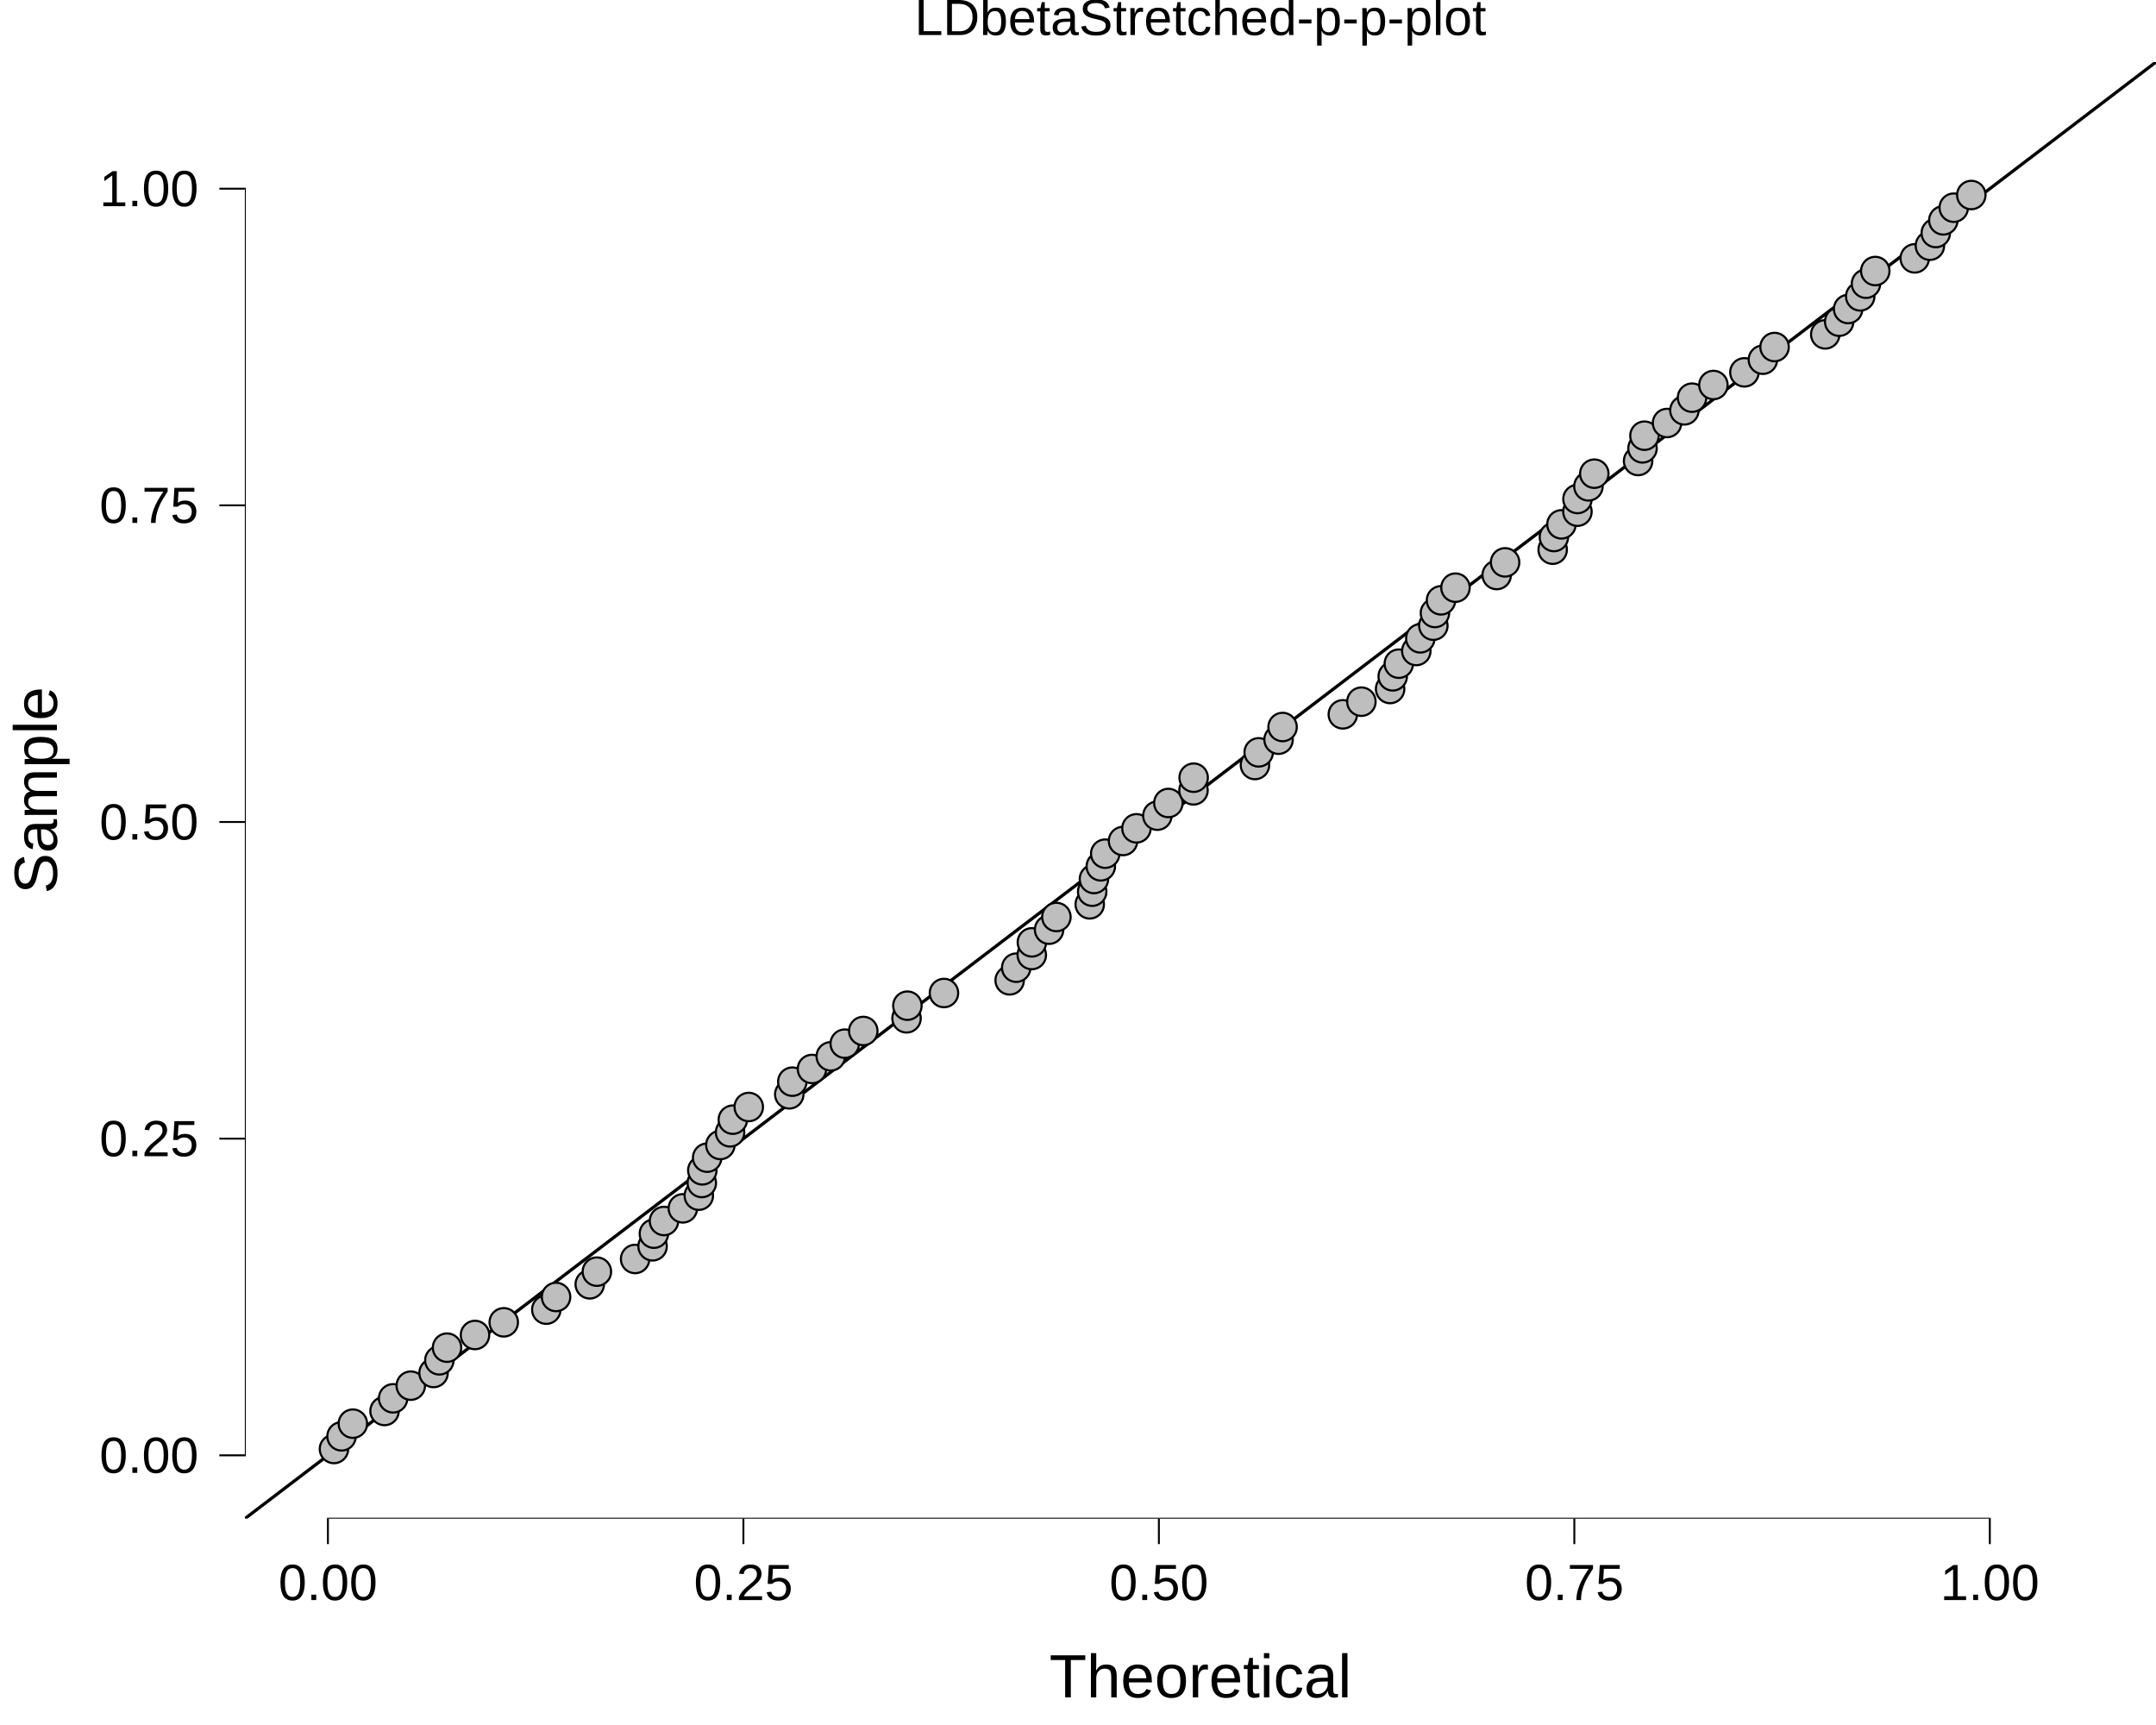
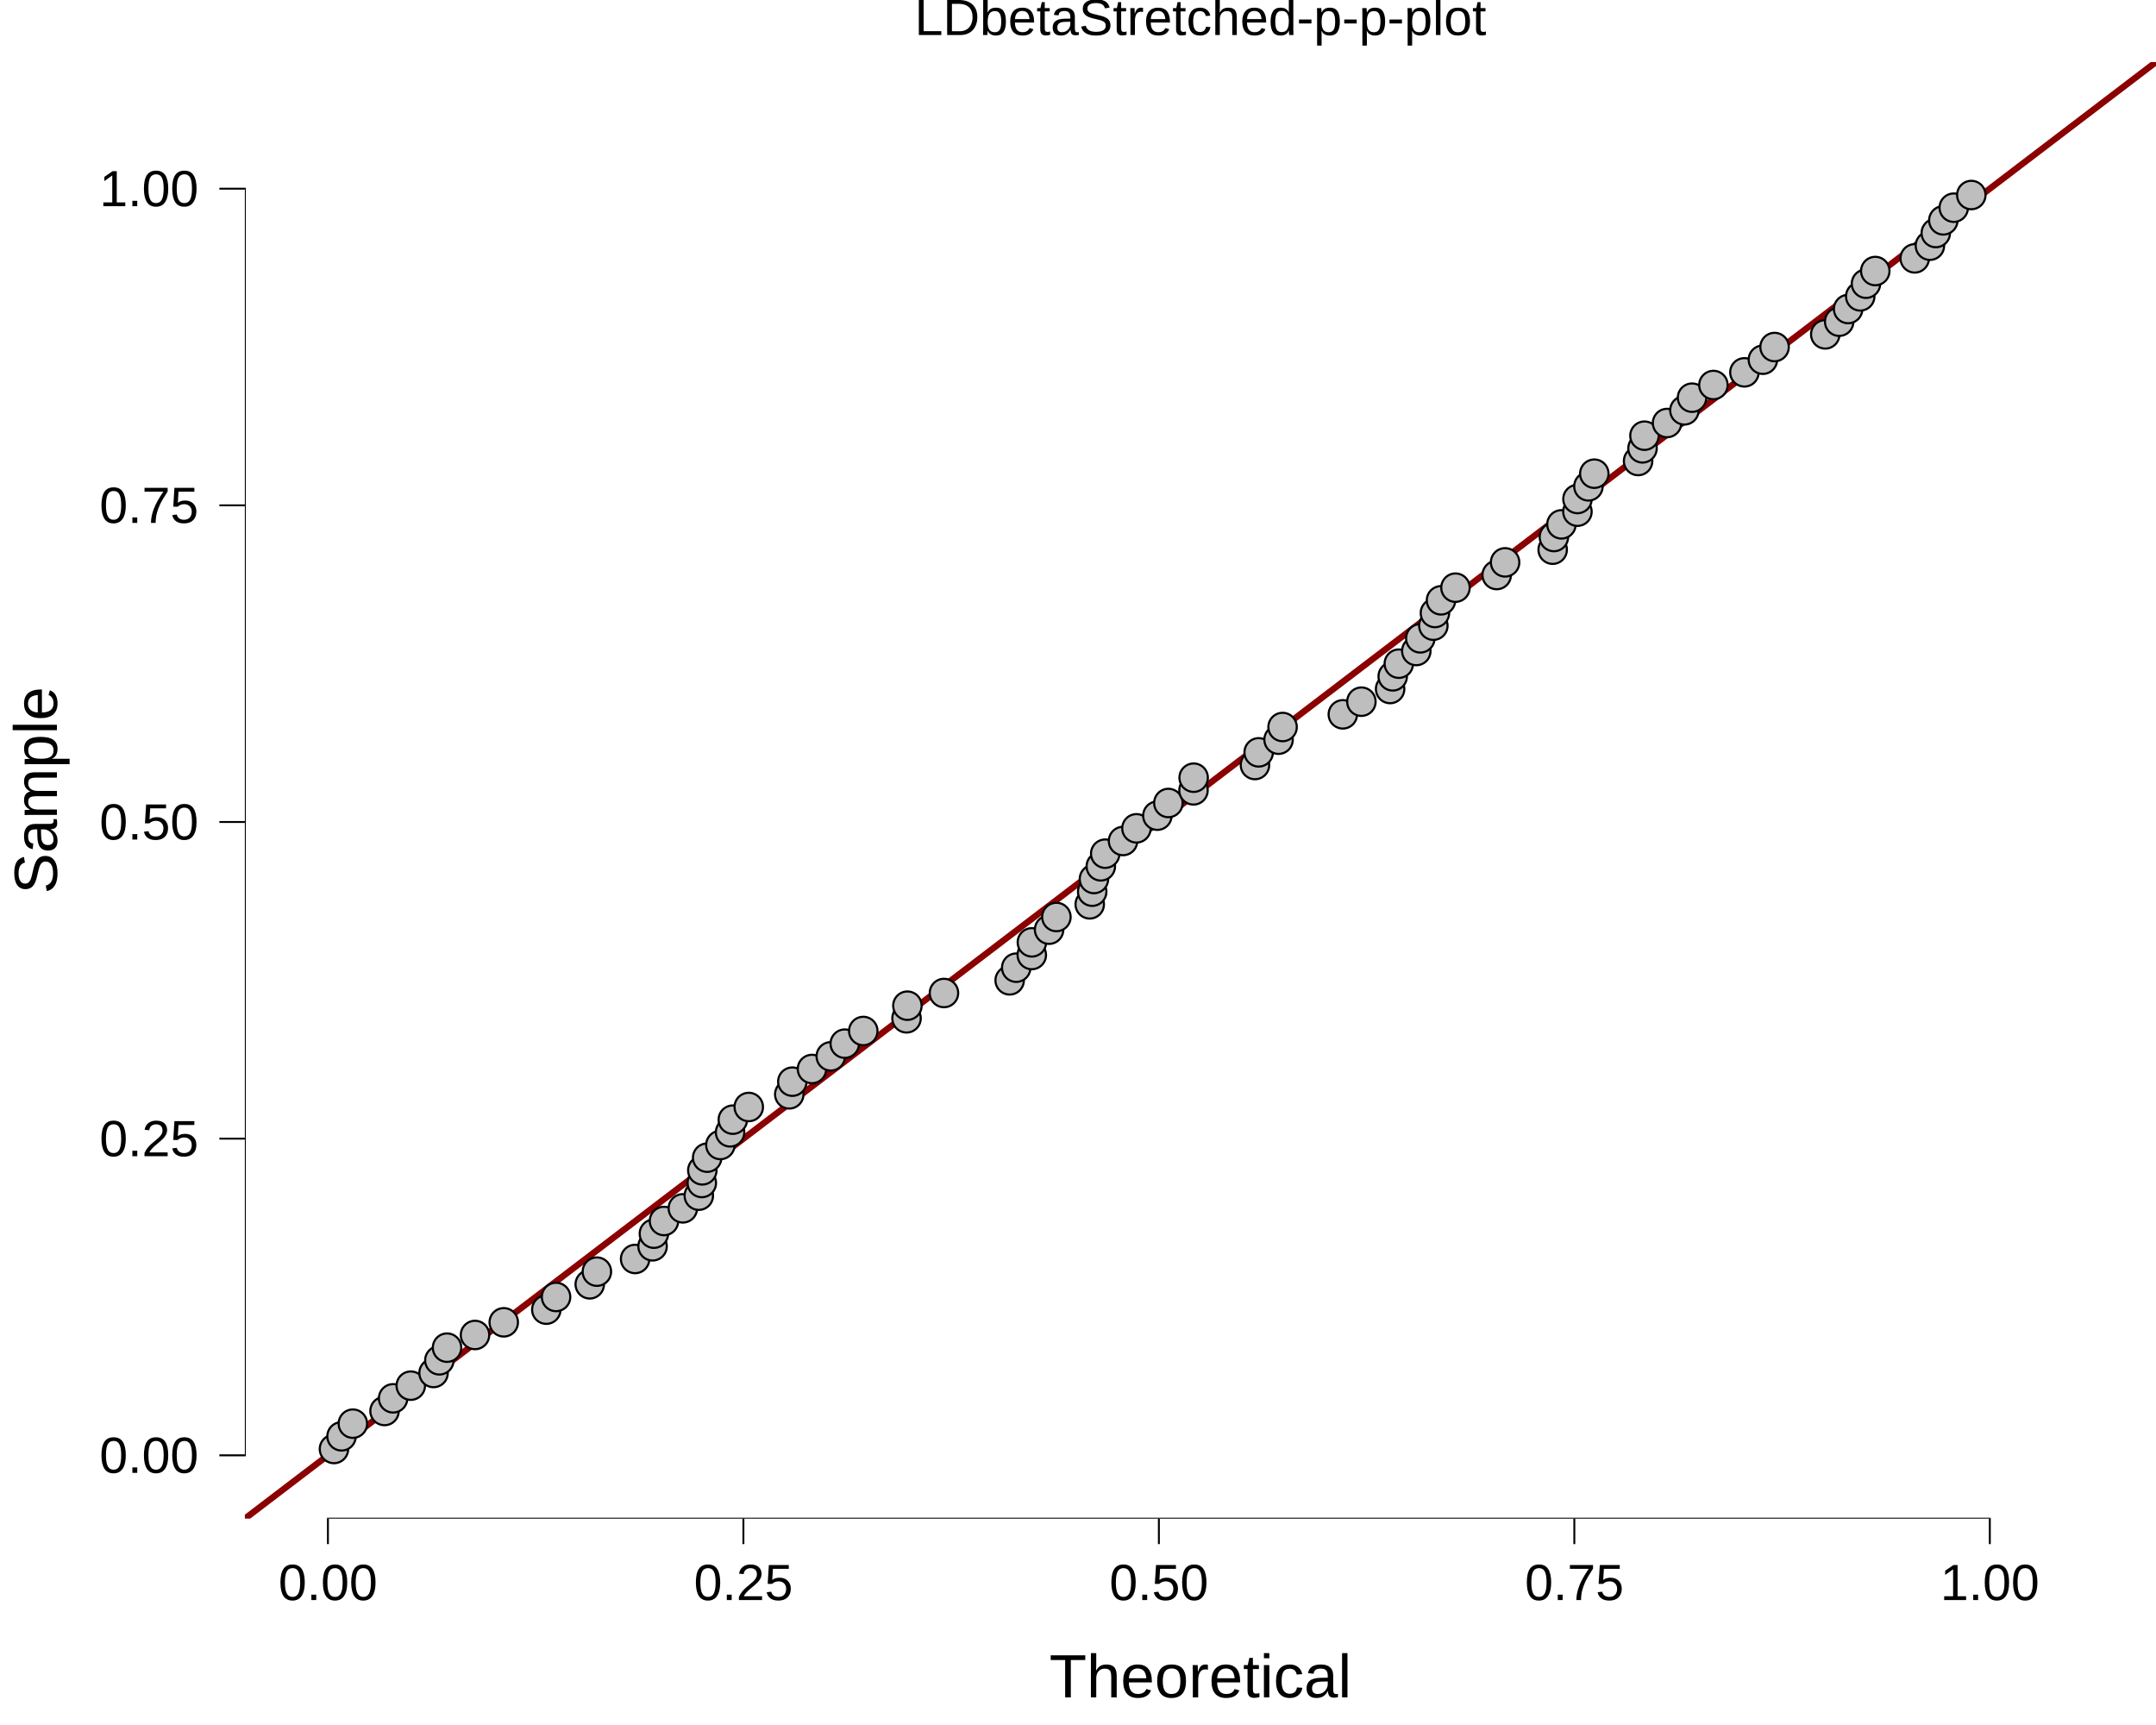
<svg xmlns="http://www.w3.org/2000/svg" viewBox="0 0 720.00 576.00">
  <defs>
    <style type="text/css">
    line, polyline, polygon, path, rect, circle {
      fill: none;
      stroke: #000000;
      stroke-linecap: round;
      stroke-linejoin: round;
      stroke-miterlimit: 10.00;
    }
  </style>
  </defs>
  <rect width="100%" height="100%" style="stroke: none; fill: #FFFFFF;" />
  <rect x="0.00" y="0.00" width="720.00" height="576.00" style="stroke-width: 10.67; stroke: none;" />
  <defs>
    <clipPath id="cpODEuNzd8NzIwLjAwfDUwNy4xMHwyMC43MQ==">
      <rect x="81.77" y="20.71" width="638.23" height="486.38" />
    </clipPath>
  </defs>
  <rect x="81.77" y="20.71" width="638.23" height="486.38" style="stroke-width: 10.67; stroke: none;" clip-path="url(#cpODEuNzd8NzIwLjAwfDUwNy4xMHwyMC43MQ==)" />
-   <line x1="81.77" y1="507.10" x2="720.00" y2="20.71" style="stroke-width: 1.07; stroke-linecap: butt;" clip-path="url(#cpODEuNzd8NzIwLjAwfDUwNy4xMHwyMC43MQ==)" />
+   <line x1="81.77" y1="507.10" x2="720.00" y2="20.71" style="stroke-width: 2.13; stroke: #8B0000; stroke-linecap: butt;" clip-path="url(#cpODEuNzd8NzIwLjAwfDUwNy4xMHwyMC43MQ==)" />
  <circle cx="111.53" cy="483.84" r="3.56pt" style="stroke-width: 0.71; fill: #BEBEBE;" clip-path="url(#cpODEuNzd8NzIwLjAwfDUwNy4xMHwyMC43MQ==)" />
  <circle cx="114.06" cy="479.61" r="3.56pt" style="stroke-width: 0.71; fill: #BEBEBE;" clip-path="url(#cpODEuNzd8NzIwLjAwfDUwNy4xMHwyMC43MQ==)" />
  <circle cx="117.84" cy="475.38" r="3.56pt" style="stroke-width: 0.71; fill: #BEBEBE;" clip-path="url(#cpODEuNzd8NzIwLjAwfDUwNy4xMHwyMC43MQ==)" />
  <circle cx="128.42" cy="471.15" r="3.56pt" style="stroke-width: 0.71; fill: #BEBEBE;" clip-path="url(#cpODEuNzd8NzIwLjAwfDUwNy4xMHwyMC43MQ==)" />
  <circle cx="131.28" cy="466.92" r="3.56pt" style="stroke-width: 0.71; fill: #BEBEBE;" clip-path="url(#cpODEuNzd8NzIwLjAwfDUwNy4xMHwyMC43MQ==)" />
  <circle cx="137.18" cy="462.69" r="3.56pt" style="stroke-width: 0.71; fill: #BEBEBE;" clip-path="url(#cpODEuNzd8NzIwLjAwfDUwNy4xMHwyMC43MQ==)" />
  <circle cx="144.79" cy="458.46" r="3.56pt" style="stroke-width: 0.71; fill: #BEBEBE;" clip-path="url(#cpODEuNzd8NzIwLjAwfDUwNy4xMHwyMC43MQ==)" />
  <circle cx="146.73" cy="454.23" r="3.56pt" style="stroke-width: 0.71; fill: #BEBEBE;" clip-path="url(#cpODEuNzd8NzIwLjAwfDUwNy4xMHwyMC43MQ==)" />
  <circle cx="149.29" cy="450.00" r="3.56pt" style="stroke-width: 0.71; fill: #BEBEBE;" clip-path="url(#cpODEuNzd8NzIwLjAwfDUwNy4xMHwyMC43MQ==)" />
  <circle cx="158.63" cy="445.77" r="3.56pt" style="stroke-width: 0.71; fill: #BEBEBE;" clip-path="url(#cpODEuNzd8NzIwLjAwfDUwNy4xMHwyMC43MQ==)" />
  <circle cx="168.23" cy="441.54" r="3.56pt" style="stroke-width: 0.71; fill: #BEBEBE;" clip-path="url(#cpODEuNzd8NzIwLjAwfDUwNy4xMHwyMC43MQ==)" />
  <circle cx="182.44" cy="437.31" r="3.56pt" style="stroke-width: 0.71; fill: #BEBEBE;" clip-path="url(#cpODEuNzd8NzIwLjAwfDUwNy4xMHwyMC43MQ==)" />
  <circle cx="185.70" cy="433.08" r="3.56pt" style="stroke-width: 0.71; fill: #BEBEBE;" clip-path="url(#cpODEuNzd8NzIwLjAwfDUwNy4xMHwyMC43MQ==)" />
  <circle cx="196.95" cy="428.85" r="3.56pt" style="stroke-width: 0.71; fill: #BEBEBE;" clip-path="url(#cpODEuNzd8NzIwLjAwfDUwNy4xMHwyMC43MQ==)" />
  <circle cx="199.33" cy="424.62" r="3.56pt" style="stroke-width: 0.71; fill: #BEBEBE;" clip-path="url(#cpODEuNzd8NzIwLjAwfDUwNy4xMHwyMC43MQ==)" />
  <circle cx="212.10" cy="420.39" r="3.56pt" style="stroke-width: 0.71; fill: #BEBEBE;" clip-path="url(#cpODEuNzd8NzIwLjAwfDUwNy4xMHwyMC43MQ==)" />
  <circle cx="217.93" cy="416.16" r="3.56pt" style="stroke-width: 0.71; fill: #BEBEBE;" clip-path="url(#cpODEuNzd8NzIwLjAwfDUwNy4xMHwyMC43MQ==)" />
  <circle cx="218.37" cy="411.94" r="3.56pt" style="stroke-width: 0.71; fill: #BEBEBE;" clip-path="url(#cpODEuNzd8NzIwLjAwfDUwNy4xMHwyMC43MQ==)" />
  <circle cx="221.74" cy="407.71" r="3.56pt" style="stroke-width: 0.71; fill: #BEBEBE;" clip-path="url(#cpODEuNzd8NzIwLjAwfDUwNy4xMHwyMC43MQ==)" />
  <circle cx="228.04" cy="403.48" r="3.56pt" style="stroke-width: 0.71; fill: #BEBEBE;" clip-path="url(#cpODEuNzd8NzIwLjAwfDUwNy4xMHwyMC43MQ==)" />
  <circle cx="233.37" cy="399.25" r="3.56pt" style="stroke-width: 0.71; fill: #BEBEBE;" clip-path="url(#cpODEuNzd8NzIwLjAwfDUwNy4xMHwyMC43MQ==)" />
  <circle cx="234.37" cy="395.02" r="3.56pt" style="stroke-width: 0.71; fill: #BEBEBE;" clip-path="url(#cpODEuNzd8NzIwLjAwfDUwNy4xMHwyMC43MQ==)" />
  <circle cx="234.54" cy="390.79" r="3.56pt" style="stroke-width: 0.71; fill: #BEBEBE;" clip-path="url(#cpODEuNzd8NzIwLjAwfDUwNy4xMHwyMC43MQ==)" />
  <circle cx="236.16" cy="386.56" r="3.56pt" style="stroke-width: 0.71; fill: #BEBEBE;" clip-path="url(#cpODEuNzd8NzIwLjAwfDUwNy4xMHwyMC43MQ==)" />
  <circle cx="240.57" cy="382.33" r="3.56pt" style="stroke-width: 0.71; fill: #BEBEBE;" clip-path="url(#cpODEuNzd8NzIwLjAwfDUwNy4xMHwyMC43MQ==)" />
  <circle cx="243.81" cy="378.10" r="3.56pt" style="stroke-width: 0.71; fill: #BEBEBE;" clip-path="url(#cpODEuNzd8NzIwLjAwfDUwNy4xMHwyMC43MQ==)" />
  <circle cx="244.73" cy="373.87" r="3.56pt" style="stroke-width: 0.71; fill: #BEBEBE;" clip-path="url(#cpODEuNzd8NzIwLjAwfDUwNy4xMHwyMC43MQ==)" />
  <circle cx="250.05" cy="369.64" r="3.56pt" style="stroke-width: 0.71; fill: #BEBEBE;" clip-path="url(#cpODEuNzd8NzIwLjAwfDUwNy4xMHwyMC43MQ==)" />
  <circle cx="263.58" cy="365.41" r="3.56pt" style="stroke-width: 0.71; fill: #BEBEBE;" clip-path="url(#cpODEuNzd8NzIwLjAwfDUwNy4xMHwyMC43MQ==)" />
  <circle cx="264.60" cy="361.18" r="3.56pt" style="stroke-width: 0.71; fill: #BEBEBE;" clip-path="url(#cpODEuNzd8NzIwLjAwfDUwNy4xMHwyMC43MQ==)" />
  <circle cx="271.16" cy="356.95" r="3.56pt" style="stroke-width: 0.71; fill: #BEBEBE;" clip-path="url(#cpODEuNzd8NzIwLjAwfDUwNy4xMHwyMC43MQ==)" />
  <circle cx="277.44" cy="352.72" r="3.56pt" style="stroke-width: 0.71; fill: #BEBEBE;" clip-path="url(#cpODEuNzd8NzIwLjAwfDUwNy4xMHwyMC43MQ==)" />
  <circle cx="282.11" cy="348.49" r="3.56pt" style="stroke-width: 0.71; fill: #BEBEBE;" clip-path="url(#cpODEuNzd8NzIwLjAwfDUwNy4xMHwyMC43MQ==)" />
  <circle cx="288.29" cy="344.26" r="3.56pt" style="stroke-width: 0.71; fill: #BEBEBE;" clip-path="url(#cpODEuNzd8NzIwLjAwfDUwNy4xMHwyMC43MQ==)" />
  <circle cx="302.74" cy="340.03" r="3.56pt" style="stroke-width: 0.71; fill: #BEBEBE;" clip-path="url(#cpODEuNzd8NzIwLjAwfDUwNy4xMHwyMC43MQ==)" />
  <circle cx="303.03" cy="335.81" r="3.56pt" style="stroke-width: 0.71; fill: #BEBEBE;" clip-path="url(#cpODEuNzd8NzIwLjAwfDUwNy4xMHwyMC43MQ==)" />
  <circle cx="315.24" cy="331.58" r="3.56pt" style="stroke-width: 0.71; fill: #BEBEBE;" clip-path="url(#cpODEuNzd8NzIwLjAwfDUwNy4xMHwyMC43MQ==)" />
  <circle cx="337.18" cy="327.35" r="3.56pt" style="stroke-width: 0.71; fill: #BEBEBE;" clip-path="url(#cpODEuNzd8NzIwLjAwfDUwNy4xMHwyMC43MQ==)" />
  <circle cx="339.37" cy="323.12" r="3.56pt" style="stroke-width: 0.71; fill: #BEBEBE;" clip-path="url(#cpODEuNzd8NzIwLjAwfDUwNy4xMHwyMC43MQ==)" />
  <circle cx="344.57" cy="318.89" r="3.56pt" style="stroke-width: 0.71; fill: #BEBEBE;" clip-path="url(#cpODEuNzd8NzIwLjAwfDUwNy4xMHwyMC43MQ==)" />
  <circle cx="344.60" cy="314.66" r="3.56pt" style="stroke-width: 0.71; fill: #BEBEBE;" clip-path="url(#cpODEuNzd8NzIwLjAwfDUwNy4xMHwyMC43MQ==)" />
  <circle cx="350.35" cy="310.43" r="3.56pt" style="stroke-width: 0.71; fill: #BEBEBE;" clip-path="url(#cpODEuNzd8NzIwLjAwfDUwNy4xMHwyMC43MQ==)" />
  <circle cx="352.79" cy="306.20" r="3.56pt" style="stroke-width: 0.71; fill: #BEBEBE;" clip-path="url(#cpODEuNzd8NzIwLjAwfDUwNy4xMHwyMC43MQ==)" />
  <circle cx="363.92" cy="301.97" r="3.56pt" style="stroke-width: 0.71; fill: #BEBEBE;" clip-path="url(#cpODEuNzd8NzIwLjAwfDUwNy4xMHwyMC43MQ==)" />
  <circle cx="364.74" cy="297.74" r="3.56pt" style="stroke-width: 0.71; fill: #BEBEBE;" clip-path="url(#cpODEuNzd8NzIwLjAwfDUwNy4xMHwyMC43MQ==)" />
  <circle cx="365.33" cy="293.51" r="3.56pt" style="stroke-width: 0.71; fill: #BEBEBE;" clip-path="url(#cpODEuNzd8NzIwLjAwfDUwNy4xMHwyMC43MQ==)" />
  <circle cx="367.62" cy="289.28" r="3.56pt" style="stroke-width: 0.71; fill: #BEBEBE;" clip-path="url(#cpODEuNzd8NzIwLjAwfDUwNy4xMHwyMC43MQ==)" />
  <circle cx="369.09" cy="285.05" r="3.56pt" style="stroke-width: 0.71; fill: #BEBEBE;" clip-path="url(#cpODEuNzd8NzIwLjAwfDUwNy4xMHwyMC43MQ==)" />
  <circle cx="375.04" cy="280.82" r="3.56pt" style="stroke-width: 0.71; fill: #BEBEBE;" clip-path="url(#cpODEuNzd8NzIwLjAwfDUwNy4xMHwyMC43MQ==)" />
  <circle cx="379.52" cy="276.59" r="3.56pt" style="stroke-width: 0.71; fill: #BEBEBE;" clip-path="url(#cpODEuNzd8NzIwLjAwfDUwNy4xMHwyMC43MQ==)" />
  <circle cx="386.51" cy="272.36" r="3.56pt" style="stroke-width: 0.71; fill: #BEBEBE;" clip-path="url(#cpODEuNzd8NzIwLjAwfDUwNy4xMHwyMC43MQ==)" />
  <circle cx="390.18" cy="268.13" r="3.56pt" style="stroke-width: 0.71; fill: #BEBEBE;" clip-path="url(#cpODEuNzd8NzIwLjAwfDUwNy4xMHwyMC43MQ==)" />
  <circle cx="398.57" cy="263.91" r="3.56pt" style="stroke-width: 0.71; fill: #BEBEBE;" clip-path="url(#cpODEuNzd8NzIwLjAwfDUwNy4xMHwyMC43MQ==)" />
  <circle cx="398.62" cy="259.68" r="3.56pt" style="stroke-width: 0.71; fill: #BEBEBE;" clip-path="url(#cpODEuNzd8NzIwLjAwfDUwNy4xMHwyMC43MQ==)" />
  <circle cx="419.10" cy="255.45" r="3.56pt" style="stroke-width: 0.71; fill: #BEBEBE;" clip-path="url(#cpODEuNzd8NzIwLjAwfDUwNy4xMHwyMC43MQ==)" />
  <circle cx="420.34" cy="251.22" r="3.56pt" style="stroke-width: 0.71; fill: #BEBEBE;" clip-path="url(#cpODEuNzd8NzIwLjAwfDUwNy4xMHwyMC43MQ==)" />
  <circle cx="426.98" cy="246.99" r="3.56pt" style="stroke-width: 0.71; fill: #BEBEBE;" clip-path="url(#cpODEuNzd8NzIwLjAwfDUwNy4xMHwyMC43MQ==)" />
  <circle cx="428.32" cy="242.76" r="3.56pt" style="stroke-width: 0.71; fill: #BEBEBE;" clip-path="url(#cpODEuNzd8NzIwLjAwfDUwNy4xMHwyMC43MQ==)" />
  <circle cx="448.44" cy="238.53" r="3.56pt" style="stroke-width: 0.71; fill: #BEBEBE;" clip-path="url(#cpODEuNzd8NzIwLjAwfDUwNy4xMHwyMC43MQ==)" />
  <circle cx="454.64" cy="234.30" r="3.56pt" style="stroke-width: 0.71; fill: #BEBEBE;" clip-path="url(#cpODEuNzd8NzIwLjAwfDUwNy4xMHwyMC43MQ==)" />
  <circle cx="464.23" cy="230.07" r="3.56pt" style="stroke-width: 0.71; fill: #BEBEBE;" clip-path="url(#cpODEuNzd8NzIwLjAwfDUwNy4xMHwyMC43MQ==)" />
  <circle cx="465.10" cy="225.84" r="3.56pt" style="stroke-width: 0.71; fill: #BEBEBE;" clip-path="url(#cpODEuNzd8NzIwLjAwfDUwNy4xMHwyMC43MQ==)" />
  <circle cx="467.14" cy="221.61" r="3.56pt" style="stroke-width: 0.71; fill: #BEBEBE;" clip-path="url(#cpODEuNzd8NzIwLjAwfDUwNy4xMHwyMC43MQ==)" />
  <circle cx="472.98" cy="217.38" r="3.56pt" style="stroke-width: 0.71; fill: #BEBEBE;" clip-path="url(#cpODEuNzd8NzIwLjAwfDUwNy4xMHwyMC43MQ==)" />
  <circle cx="474.32" cy="213.15" r="3.56pt" style="stroke-width: 0.71; fill: #BEBEBE;" clip-path="url(#cpODEuNzd8NzIwLjAwfDUwNy4xMHwyMC43MQ==)" />
  <circle cx="478.67" cy="208.92" r="3.56pt" style="stroke-width: 0.71; fill: #BEBEBE;" clip-path="url(#cpODEuNzd8NzIwLjAwfDUwNy4xMHwyMC43MQ==)" />
  <circle cx="479.20" cy="204.69" r="3.56pt" style="stroke-width: 0.71; fill: #BEBEBE;" clip-path="url(#cpODEuNzd8NzIwLjAwfDUwNy4xMHwyMC43MQ==)" />
  <circle cx="481.23" cy="200.46" r="3.56pt" style="stroke-width: 0.71; fill: #BEBEBE;" clip-path="url(#cpODEuNzd8NzIwLjAwfDUwNy4xMHwyMC43MQ==)" />
  <circle cx="486.06" cy="196.23" r="3.56pt" style="stroke-width: 0.71; fill: #BEBEBE;" clip-path="url(#cpODEuNzd8NzIwLjAwfDUwNy4xMHwyMC43MQ==)" />
  <circle cx="499.83" cy="192.01" r="3.56pt" style="stroke-width: 0.71; fill: #BEBEBE;" clip-path="url(#cpODEuNzd8NzIwLjAwfDUwNy4xMHwyMC43MQ==)" />
  <circle cx="502.63" cy="187.78" r="3.56pt" style="stroke-width: 0.71; fill: #BEBEBE;" clip-path="url(#cpODEuNzd8NzIwLjAwfDUwNy4xMHwyMC43MQ==)" />
  <circle cx="518.52" cy="183.55" r="3.56pt" style="stroke-width: 0.71; fill: #BEBEBE;" clip-path="url(#cpODEuNzd8NzIwLjAwfDUwNy4xMHwyMC43MQ==)" />
  <circle cx="518.93" cy="179.32" r="3.56pt" style="stroke-width: 0.71; fill: #BEBEBE;" clip-path="url(#cpODEuNzd8NzIwLjAwfDUwNy4xMHwyMC43MQ==)" />
  <circle cx="521.45" cy="175.09" r="3.56pt" style="stroke-width: 0.71; fill: #BEBEBE;" clip-path="url(#cpODEuNzd8NzIwLjAwfDUwNy4xMHwyMC43MQ==)" />
  <circle cx="526.79" cy="170.86" r="3.56pt" style="stroke-width: 0.71; fill: #BEBEBE;" clip-path="url(#cpODEuNzd8NzIwLjAwfDUwNy4xMHwyMC43MQ==)" />
  <circle cx="526.80" cy="166.63" r="3.56pt" style="stroke-width: 0.71; fill: #BEBEBE;" clip-path="url(#cpODEuNzd8NzIwLjAwfDUwNy4xMHwyMC43MQ==)" />
  <circle cx="530.46" cy="162.40" r="3.56pt" style="stroke-width: 0.71; fill: #BEBEBE;" clip-path="url(#cpODEuNzd8NzIwLjAwfDUwNy4xMHwyMC43MQ==)" />
  <circle cx="532.42" cy="158.17" r="3.56pt" style="stroke-width: 0.71; fill: #BEBEBE;" clip-path="url(#cpODEuNzd8NzIwLjAwfDUwNy4xMHwyMC43MQ==)" />
  <circle cx="547.05" cy="153.94" r="3.56pt" style="stroke-width: 0.71; fill: #BEBEBE;" clip-path="url(#cpODEuNzd8NzIwLjAwfDUwNy4xMHwyMC43MQ==)" />
  <circle cx="548.52" cy="149.71" r="3.56pt" style="stroke-width: 0.71; fill: #BEBEBE;" clip-path="url(#cpODEuNzd8NzIwLjAwfDUwNy4xMHwyMC43MQ==)" />
  <circle cx="549.17" cy="145.48" r="3.56pt" style="stroke-width: 0.71; fill: #BEBEBE;" clip-path="url(#cpODEuNzd8NzIwLjAwfDUwNy4xMHwyMC43MQ==)" />
  <circle cx="556.72" cy="141.25" r="3.56pt" style="stroke-width: 0.71; fill: #BEBEBE;" clip-path="url(#cpODEuNzd8NzIwLjAwfDUwNy4xMHwyMC43MQ==)" />
  <circle cx="562.51" cy="137.02" r="3.56pt" style="stroke-width: 0.71; fill: #BEBEBE;" clip-path="url(#cpODEuNzd8NzIwLjAwfDUwNy4xMHwyMC43MQ==)" />
  <circle cx="565.06" cy="132.79" r="3.56pt" style="stroke-width: 0.71; fill: #BEBEBE;" clip-path="url(#cpODEuNzd8NzIwLjAwfDUwNy4xMHwyMC43MQ==)" />
  <circle cx="572.20" cy="128.56" r="3.56pt" style="stroke-width: 0.71; fill: #BEBEBE;" clip-path="url(#cpODEuNzd8NzIwLjAwfDUwNy4xMHwyMC43MQ==)" />
  <circle cx="582.55" cy="124.33" r="3.56pt" style="stroke-width: 0.71; fill: #BEBEBE;" clip-path="url(#cpODEuNzd8NzIwLjAwfDUwNy4xMHwyMC43MQ==)" />
  <circle cx="588.72" cy="120.11" r="3.56pt" style="stroke-width: 0.71; fill: #BEBEBE;" clip-path="url(#cpODEuNzd8NzIwLjAwfDUwNy4xMHwyMC43MQ==)" />
  <circle cx="592.62" cy="115.88" r="3.56pt" style="stroke-width: 0.71; fill: #BEBEBE;" clip-path="url(#cpODEuNzd8NzIwLjAwfDUwNy4xMHwyMC43MQ==)" />
  <circle cx="609.55" cy="111.65" r="3.56pt" style="stroke-width: 0.71; fill: #BEBEBE;" clip-path="url(#cpODEuNzd8NzIwLjAwfDUwNy4xMHwyMC43MQ==)" />
  <circle cx="614.20" cy="107.42" r="3.56pt" style="stroke-width: 0.71; fill: #BEBEBE;" clip-path="url(#cpODEuNzd8NzIwLjAwfDUwNy4xMHwyMC43MQ==)" />
  <circle cx="617.19" cy="103.19" r="3.56pt" style="stroke-width: 0.71; fill: #BEBEBE;" clip-path="url(#cpODEuNzd8NzIwLjAwfDUwNy4xMHwyMC43MQ==)" />
  <circle cx="621.23" cy="98.96" r="3.56pt" style="stroke-width: 0.71; fill: #BEBEBE;" clip-path="url(#cpODEuNzd8NzIwLjAwfDUwNy4xMHwyMC43MQ==)" />
  <circle cx="623.15" cy="94.73" r="3.56pt" style="stroke-width: 0.71; fill: #BEBEBE;" clip-path="url(#cpODEuNzd8NzIwLjAwfDUwNy4xMHwyMC43MQ==)" />
  <circle cx="626.25" cy="90.50" r="3.56pt" style="stroke-width: 0.71; fill: #BEBEBE;" clip-path="url(#cpODEuNzd8NzIwLjAwfDUwNy4xMHwyMC43MQ==)" />
  <circle cx="639.43" cy="86.27" r="3.56pt" style="stroke-width: 0.71; fill: #BEBEBE;" clip-path="url(#cpODEuNzd8NzIwLjAwfDUwNy4xMHwyMC43MQ==)" />
  <circle cx="644.50" cy="82.04" r="3.56pt" style="stroke-width: 0.71; fill: #BEBEBE;" clip-path="url(#cpODEuNzd8NzIwLjAwfDUwNy4xMHwyMC43MQ==)" />
  <circle cx="646.46" cy="77.81" r="3.56pt" style="stroke-width: 0.71; fill: #BEBEBE;" clip-path="url(#cpODEuNzd8NzIwLjAwfDUwNy4xMHwyMC43MQ==)" />
  <circle cx="648.98" cy="73.58" r="3.56pt" style="stroke-width: 0.71; fill: #BEBEBE;" clip-path="url(#cpODEuNzd8NzIwLjAwfDUwNy4xMHwyMC43MQ==)" />
  <circle cx="652.46" cy="69.35" r="3.56pt" style="stroke-width: 0.71; fill: #BEBEBE;" clip-path="url(#cpODEuNzd8NzIwLjAwfDUwNy4xMHwyMC43MQ==)" />
  <circle cx="658.32" cy="65.12" r="3.56pt" style="stroke-width: 0.71; fill: #BEBEBE;" clip-path="url(#cpODEuNzd8NzIwLjAwfDUwNy4xMHwyMC43MQ==)" />
  <line x1="109.20" y1="507.10" x2="664.82" y2="507.10" style="stroke-width: 0.64; stroke-linecap: butt;" clip-path="url(#cpODEuNzd8NzIwLjAwfDUwNy4xMHwyMC43MQ==)" />
  <line x1="81.77" y1="486.27" x2="81.77" y2="62.69" style="stroke-width: 0.64; stroke-linecap: butt;" clip-path="url(#cpODEuNzd8NzIwLjAwfDUwNy4xMHwyMC43MQ==)" />
  <rect x="81.77" y="20.71" width="638.23" height="486.38" style="stroke-width: 0.00; stroke: none;" clip-path="url(#cpODEuNzd8NzIwLjAwfDUwNy4xMHwyMC43MQ==)" />
  <defs>
    <clipPath id="cpMC4wMHw3MjAuMDB8NTc2LjAwfDAuMDA=">
      <rect x="0.00" y="0.00" width="720.00" height="576.00" />
    </clipPath>
  </defs>
  <polyline points="81.77,507.10 81.77,20.71 " style="stroke-width: 0.00; stroke: none; stroke-linecap: butt;" clip-path="url(#cpMC4wMHw3MjAuMDB8NTc2LjAwfDAuMDA=)" />
  <g clip-path="url(#cpMC4wMHw3MjAuMDB8NTc2LjAwfDAuMDA=)">
    <text x="33.21" y="491.80" style="font-size: 17.00px; font-family: Liberation Sans;" textLength="33.08px" lengthAdjust="spacingAndGlyphs">0.00</text>
  </g>
  <g clip-path="url(#cpMC4wMHw3MjAuMDB8NTc2LjAwfDAuMDA=)">
    <text x="33.21" y="386.07" style="font-size: 17.00px; font-family: Liberation Sans;" textLength="33.08px" lengthAdjust="spacingAndGlyphs">0.25</text>
  </g>
  <g clip-path="url(#cpMC4wMHw3MjAuMDB8NTc2LjAwfDAuMDA=)">
    <text x="33.21" y="280.33" style="font-size: 17.00px; font-family: Liberation Sans;" textLength="33.08px" lengthAdjust="spacingAndGlyphs">0.50</text>
  </g>
  <g clip-path="url(#cpMC4wMHw3MjAuMDB8NTc2LjAwfDAuMDA=)">
    <text x="33.21" y="174.60" style="font-size: 17.00px; font-family: Liberation Sans;" textLength="33.08px" lengthAdjust="spacingAndGlyphs">0.75</text>
  </g>
  <g clip-path="url(#cpMC4wMHw3MjAuMDB8NTc2LjAwfDAuMDA=)">
    <text x="33.21" y="68.86" style="font-size: 17.00px; font-family: Liberation Sans;" textLength="33.08px" lengthAdjust="spacingAndGlyphs">1.00</text>
  </g>
  <polyline points="73.26,485.95 81.77,485.95 " style="stroke-width: 0.64; stroke-linecap: butt;" clip-path="url(#cpMC4wMHw3MjAuMDB8NTc2LjAwfDAuMDA=)" />
  <polyline points="73.26,380.21 81.77,380.21 " style="stroke-width: 0.64; stroke-linecap: butt;" clip-path="url(#cpMC4wMHw3MjAuMDB8NTc2LjAwfDAuMDA=)" />
  <polyline points="73.26,274.48 81.77,274.48 " style="stroke-width: 0.64; stroke-linecap: butt;" clip-path="url(#cpMC4wMHw3MjAuMDB8NTc2LjAwfDAuMDA=)" />
  <polyline points="73.26,168.74 81.77,168.74 " style="stroke-width: 0.64; stroke-linecap: butt;" clip-path="url(#cpMC4wMHw3MjAuMDB8NTc2LjAwfDAuMDA=)" />
  <polyline points="73.26,63.01 81.77,63.01 " style="stroke-width: 0.64; stroke-linecap: butt;" clip-path="url(#cpMC4wMHw3MjAuMDB8NTc2LjAwfDAuMDA=)" />
  <polyline points="81.77,507.10 720.00,507.10 " style="stroke-width: 0.00; stroke: none; stroke-linecap: butt;" clip-path="url(#cpMC4wMHw3MjAuMDB8NTc2LjAwfDAuMDA=)" />
  <polyline points="109.51,515.60 109.51,507.10 " style="stroke-width: 0.64; stroke-linecap: butt;" clip-path="url(#cpMC4wMHw3MjAuMDB8NTc2LjAwfDAuMDA=)" />
  <polyline points="248.26,515.60 248.26,507.10 " style="stroke-width: 0.64; stroke-linecap: butt;" clip-path="url(#cpMC4wMHw3MjAuMDB8NTc2LjAwfDAuMDA=)" />
  <polyline points="387.01,515.60 387.01,507.10 " style="stroke-width: 0.64; stroke-linecap: butt;" clip-path="url(#cpMC4wMHw3MjAuMDB8NTc2LjAwfDAuMDA=)" />
  <polyline points="525.75,515.60 525.75,507.10 " style="stroke-width: 0.64; stroke-linecap: butt;" clip-path="url(#cpMC4wMHw3MjAuMDB8NTc2LjAwfDAuMDA=)" />
  <polyline points="664.50,515.60 664.50,507.10 " style="stroke-width: 0.64; stroke-linecap: butt;" clip-path="url(#cpMC4wMHw3MjAuMDB8NTc2LjAwfDAuMDA=)" />
  <g clip-path="url(#cpMC4wMHw3MjAuMDB8NTc2LjAwfDAuMDA=)">
    <text x="92.98" y="534.28" style="font-size: 17.00px; font-family: Liberation Sans;" textLength="33.08px" lengthAdjust="spacingAndGlyphs">0.00</text>
  </g>
  <g clip-path="url(#cpMC4wMHw3MjAuMDB8NTc2LjAwfDAuMDA=)">
    <text x="231.72" y="534.28" style="font-size: 17.00px; font-family: Liberation Sans;" textLength="33.08px" lengthAdjust="spacingAndGlyphs">0.25</text>
  </g>
  <g clip-path="url(#cpMC4wMHw3MjAuMDB8NTc2LjAwfDAuMDA=)">
    <text x="370.47" y="534.28" style="font-size: 17.00px; font-family: Liberation Sans;" textLength="33.08px" lengthAdjust="spacingAndGlyphs">0.50</text>
  </g>
  <g clip-path="url(#cpMC4wMHw3MjAuMDB8NTc2LjAwfDAuMDA=)">
    <text x="509.22" y="534.28" style="font-size: 17.00px; font-family: Liberation Sans;" textLength="33.08px" lengthAdjust="spacingAndGlyphs">0.75</text>
  </g>
  <g clip-path="url(#cpMC4wMHw3MjAuMDB8NTc2LjAwfDAuMDA=)">
    <text x="647.96" y="534.28" style="font-size: 17.00px; font-family: Liberation Sans;" textLength="33.08px" lengthAdjust="spacingAndGlyphs">1.00</text>
  </g>
  <g clip-path="url(#cpMC4wMHw3MjAuMDB8NTc2LjAwfDAuMDA=)">
    <text x="350.43" y="566.78" style="font-size: 20.40px; font-family: Liberation Sans;" textLength="100.91px" lengthAdjust="spacingAndGlyphs">Theoretical</text>
  </g>
  <g clip-path="url(#cpMC4wMHw3MjAuMDB8NTc2LjAwfDAuMDA=)">
    <text transform="translate(19.01,298.48) rotate(-90)" style="font-size: 20.40px; font-family: Liberation Sans;" textLength="69.14px" lengthAdjust="spacingAndGlyphs">Sample</text>
  </g>
  <g clip-path="url(#cpMC4wMHw3MjAuMDB8NTc2LjAwfDAuMDA=)">
    <text x="305.46" y="11.70" style="font-size: 17.00px; font-family: Liberation Sans;" textLength="190.84px" lengthAdjust="spacingAndGlyphs">LDbetaStretched-p-p-plot</text>
  </g>
</svg>
